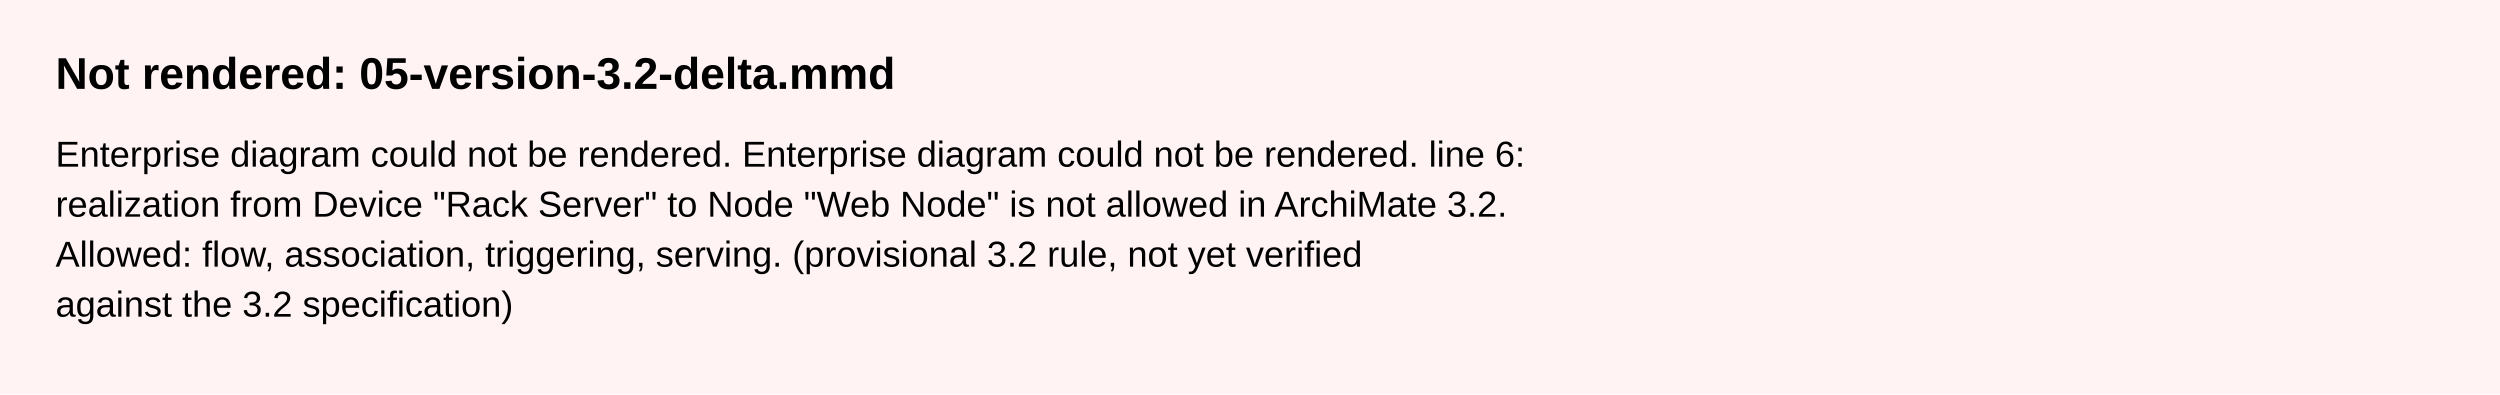
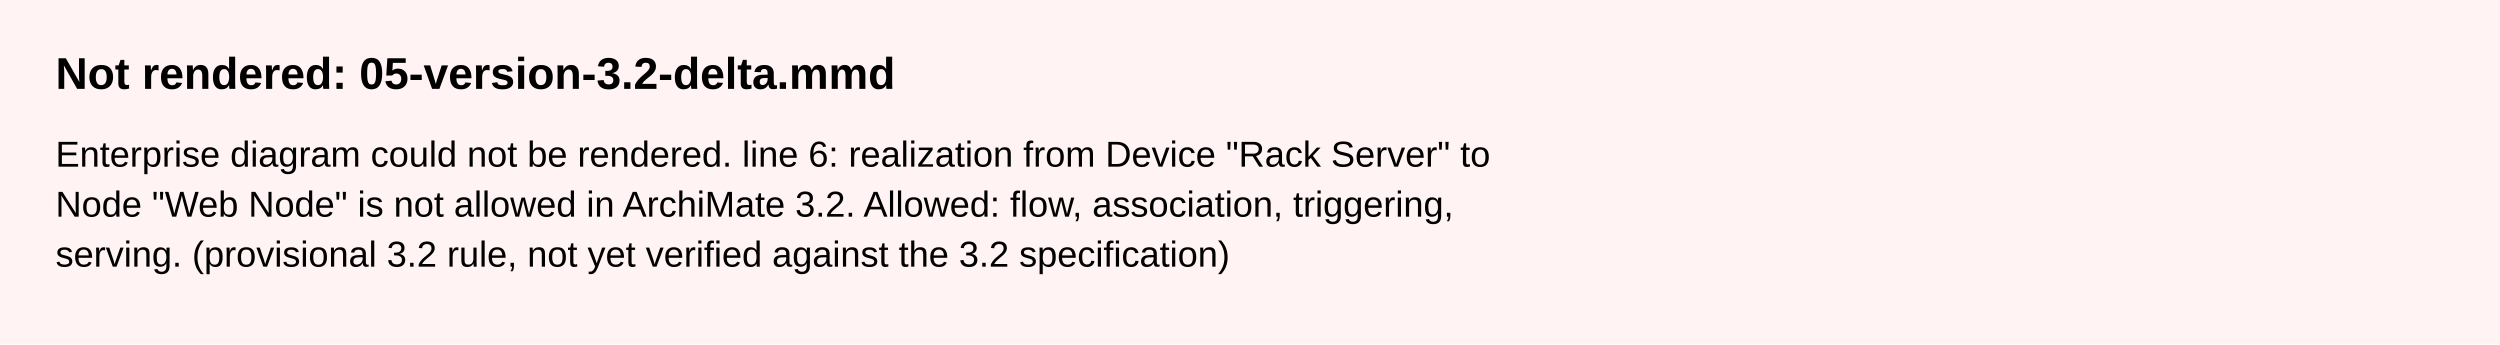
- <svg xmlns="http://www.w3.org/2000/svg" width="900" height="142" viewBox="0 0 900 142" font-family="Arial, Helvetica, sans-serif" font-size="13">
-   <rect x="0" y="0" width="900" height="142" fill="#fff3f3" />
+ <svg xmlns="http://www.w3.org/2000/svg" width="900" height="124" viewBox="0 0 900 124" font-family="Arial, Helvetica, sans-serif" font-size="13">
+   <rect x="0" y="0" width="900" height="124" fill="#fff3f3" />
  <text x="20" y="32" font-size="16" font-weight="bold">Not rendered: 05-version-3.2-delta.mmd</text>
-   <text x="20" y="60">Enterprise diagram could not be rendered. Enterprise diagram could not be rendered. line 6:</text>
-   <text x="20" y="78">realization from Device "Rack Server" to Node "Web Node" is not allowed in ArchiMate 3.2.</text>
-   <text x="20" y="96">Allowed: flow, association, triggering, serving. (provisional 3.2 rule, not yet verified</text>
-   <text x="20" y="114">against the 3.2 specification)</text>
+   <text x="20" y="60">Enterprise diagram could not be rendered. line 6: realization from Device "Rack Server" to</text>
+   <text x="20" y="78">Node "Web Node" is not allowed in ArchiMate 3.2. Allowed: flow, association, triggering,</text>
+   <text x="20" y="96">serving. (provisional 3.2 rule, not yet verified against the 3.2 specification)</text>
</svg>
